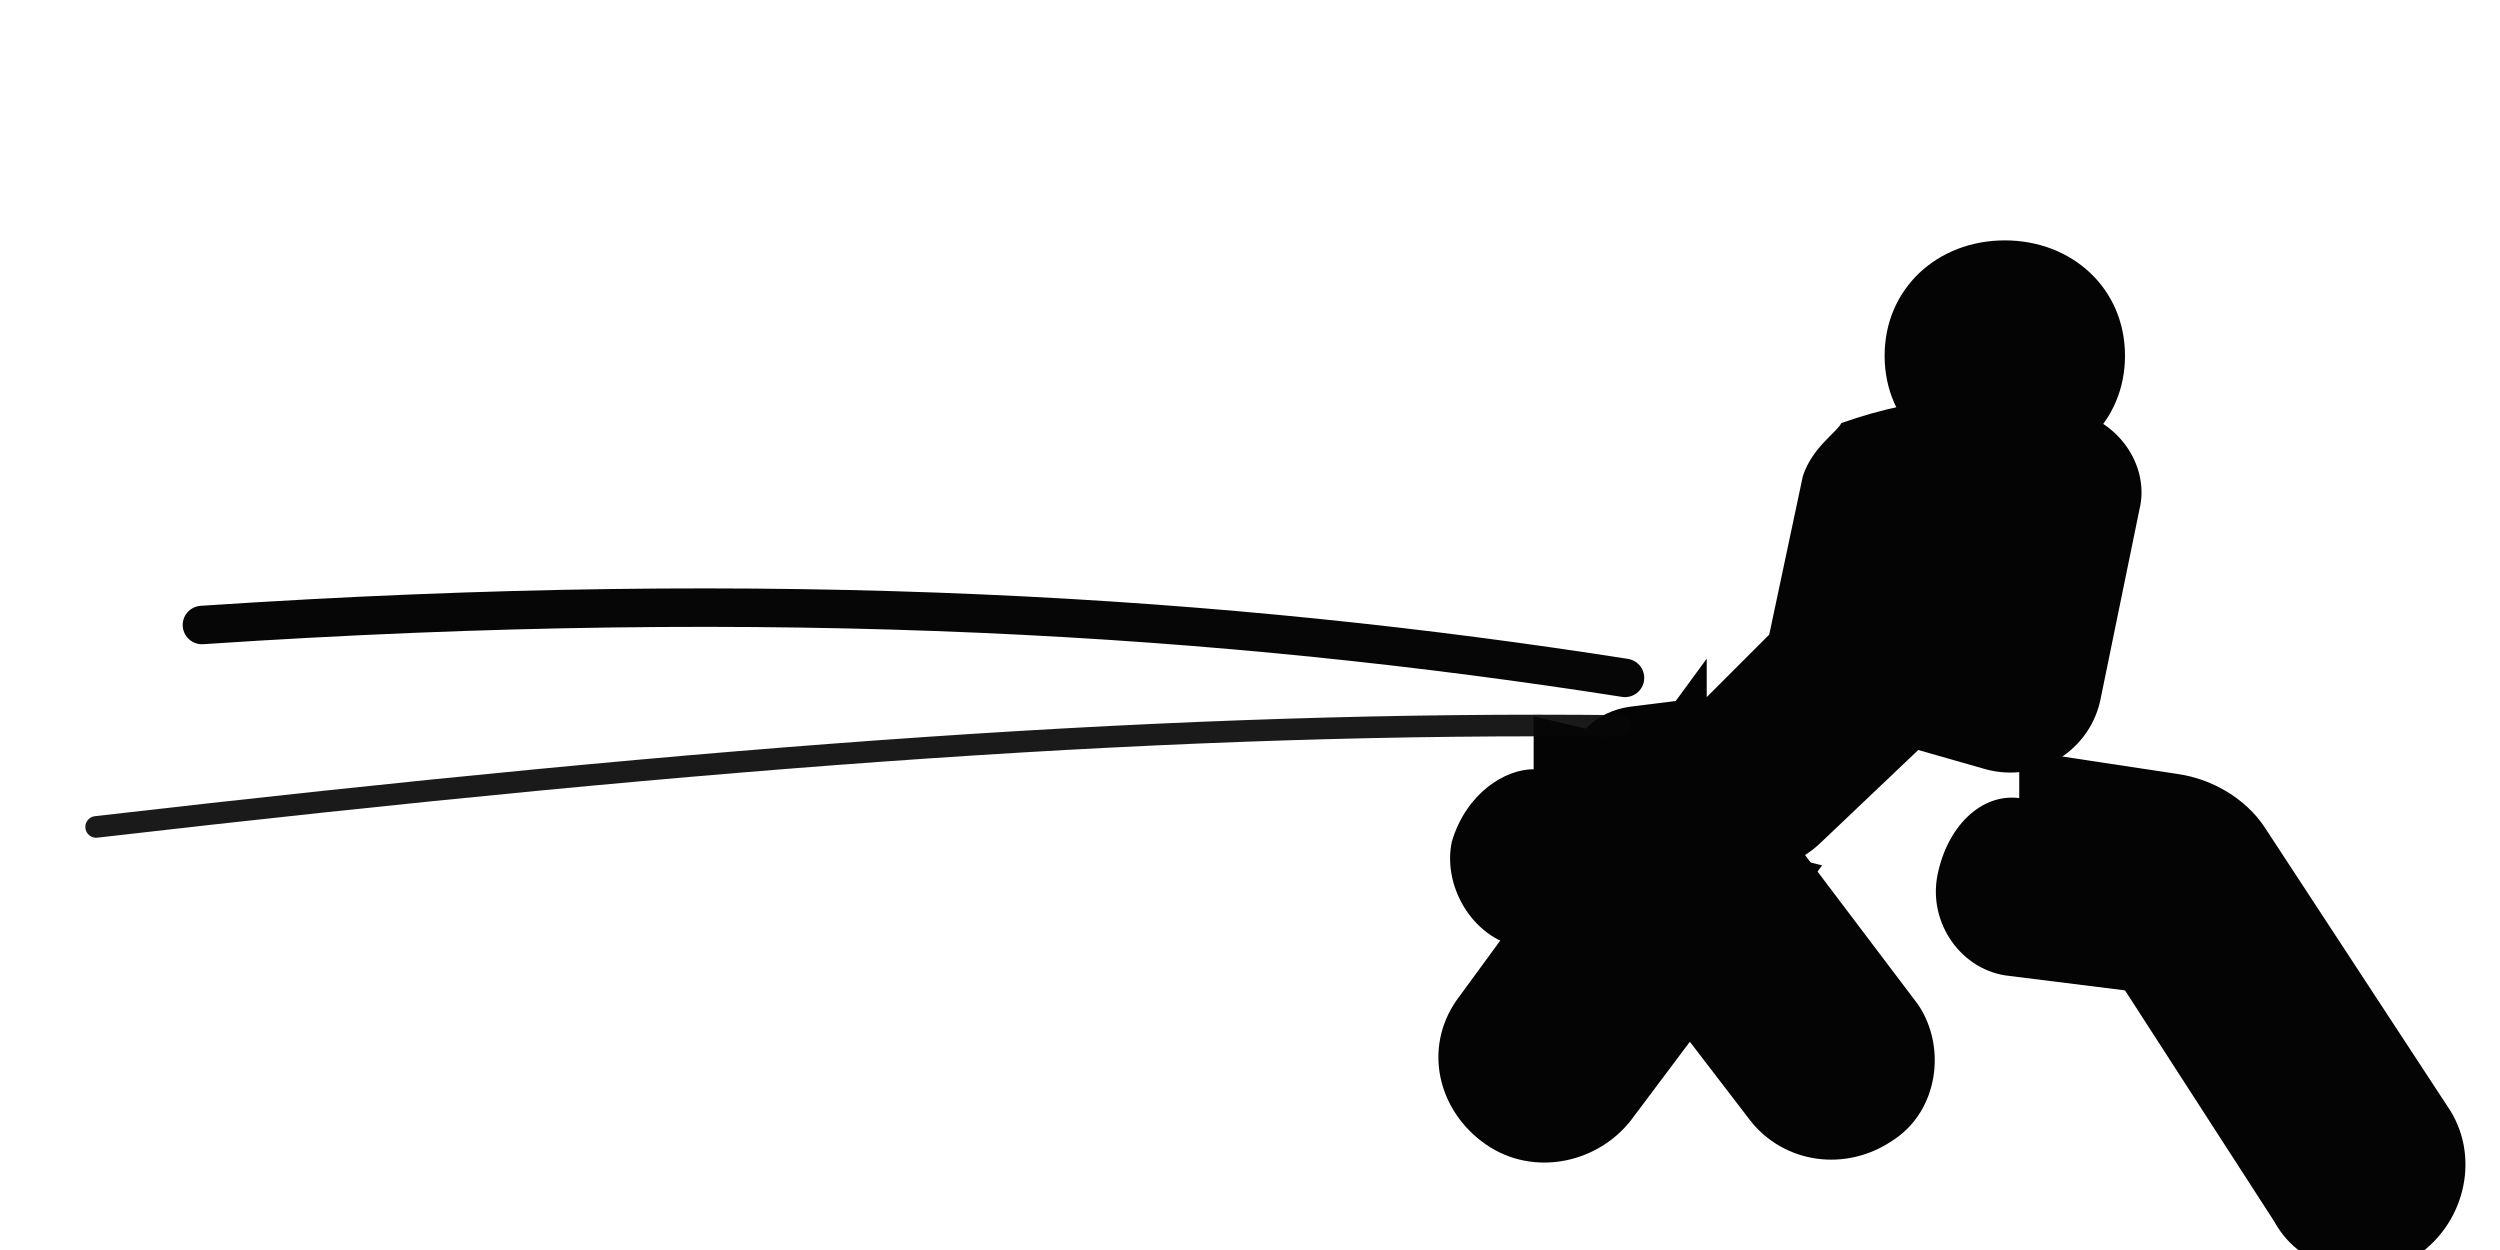
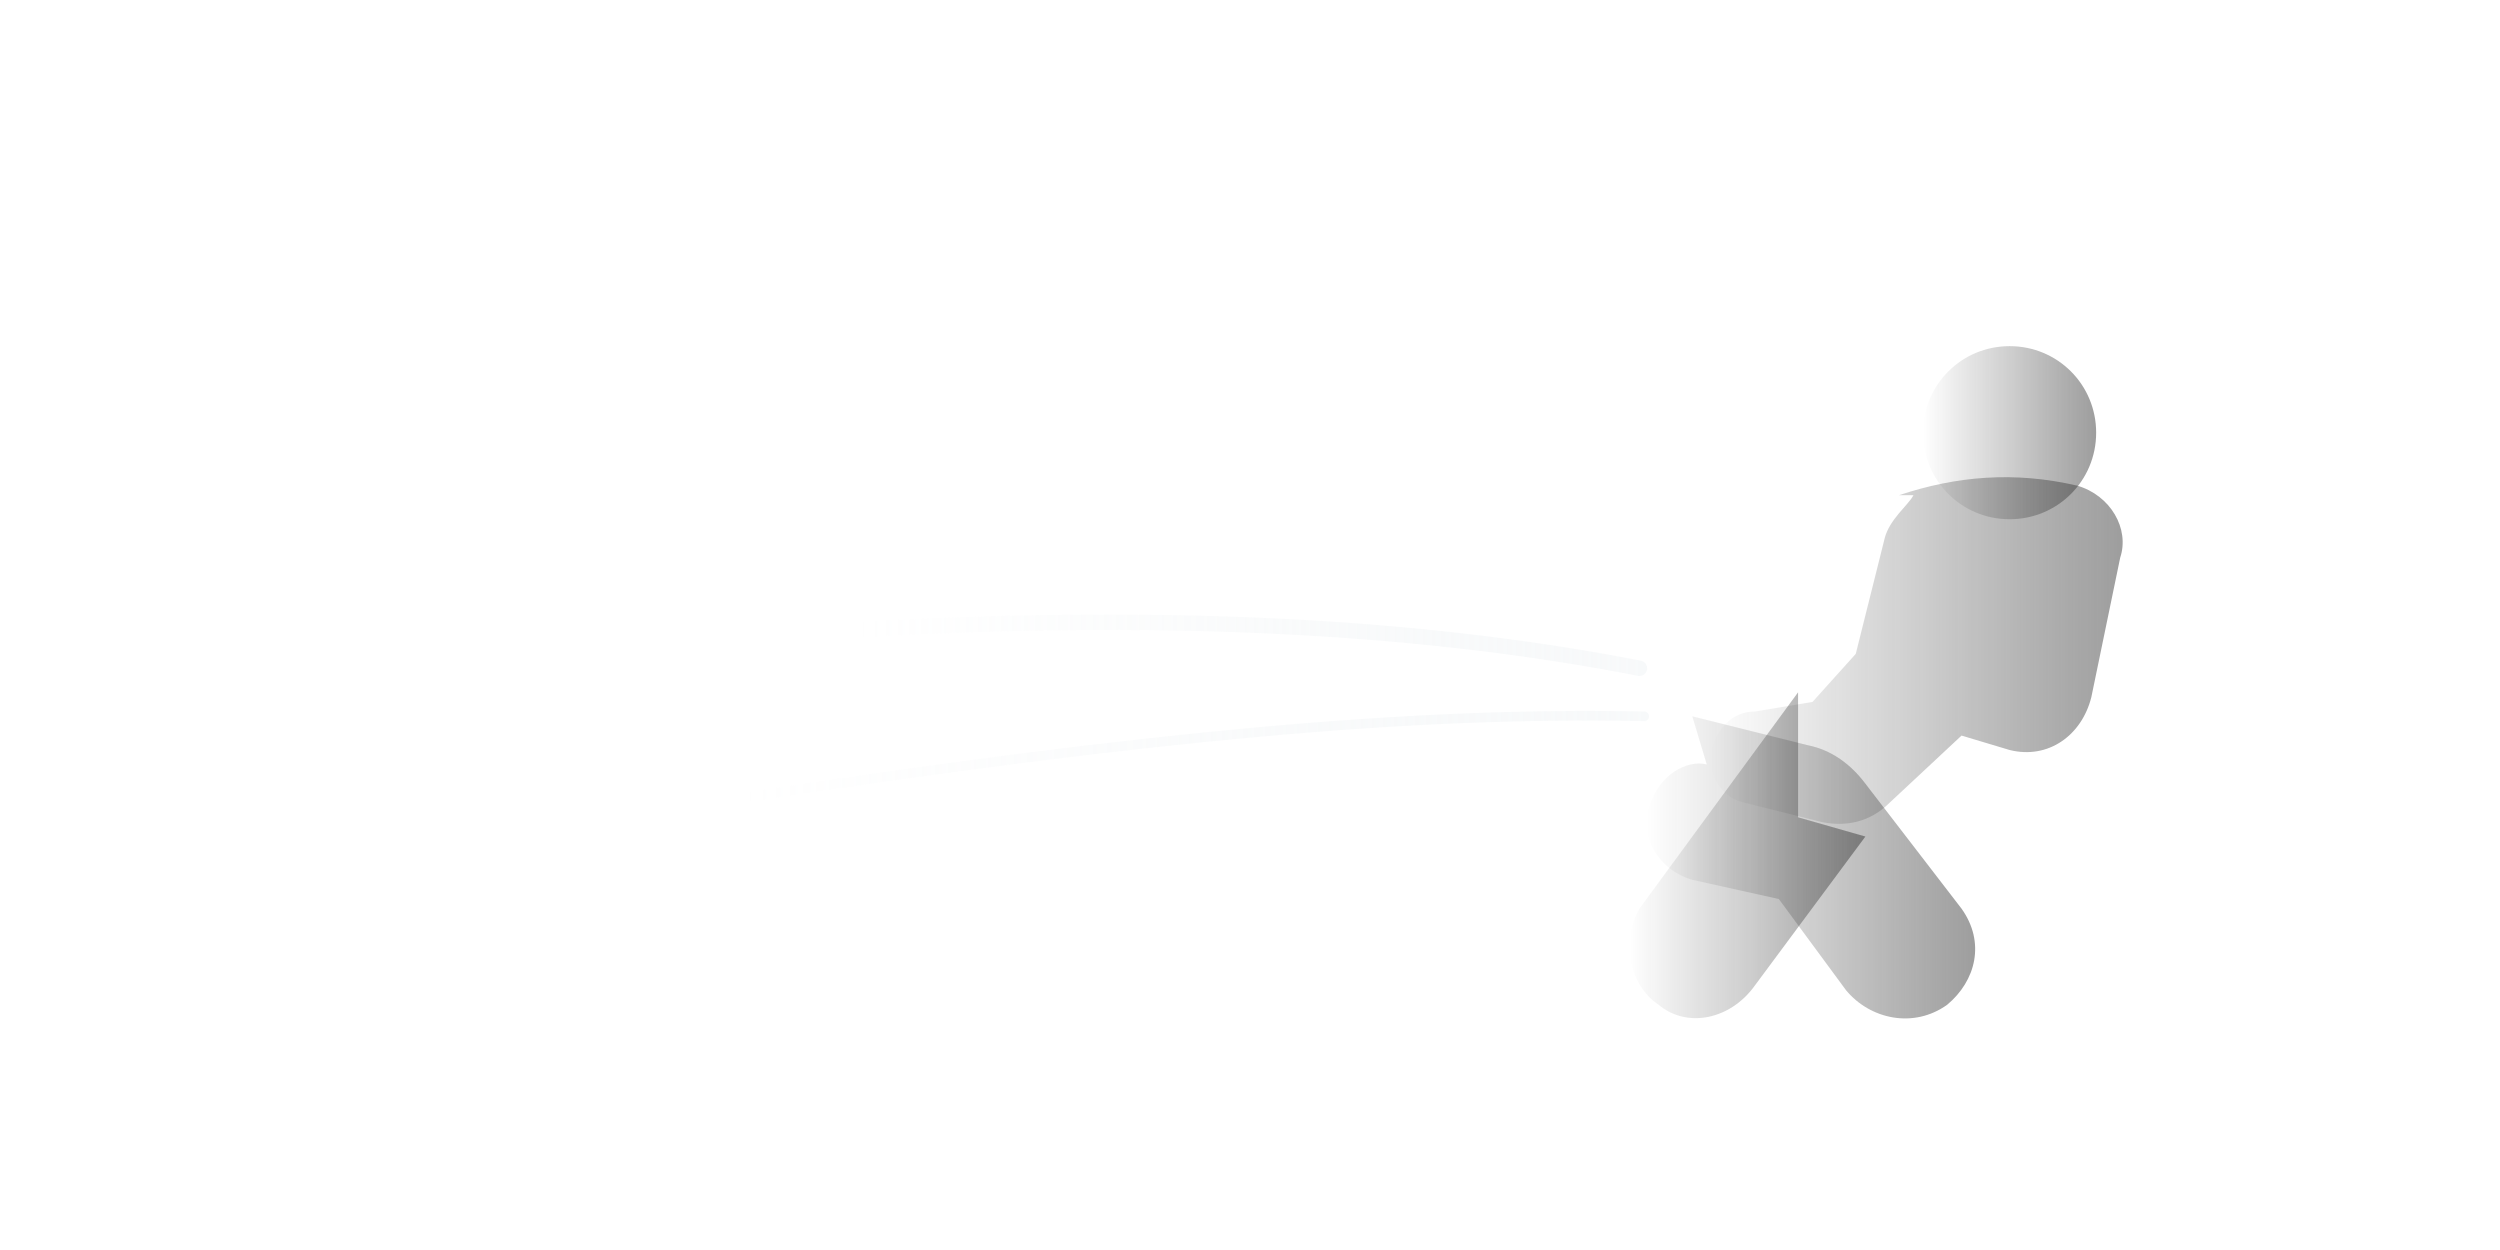
<svg xmlns="http://www.w3.org/2000/svg" viewBox="0 0 520 260" role="img" aria-hidden="true">
-   <g fill="#040404">
-     <path d="M417 50c14 0 25 10 25 24s-11 24-25 24-25-10-25-24 11-24 25-24Z" />
-     <path d="M383 88c17-6 33-7 50-2 9 3 14 12 12 20l-8 39c-2 11-13 18-24 15l-14-4-20 19c-5 5-12 7-19 5l-24-6c-7-2-11-8-10-15 1-6 6-11 13-12l16-2 13-13 7-33c2-6 7-9 8-11Z" />
-     <path d="m319 149 34 8c6 2 11 6 15 11l31 41c6 9 4 22-5 28-10 7-23 5-30-4l-23-30-25-6c-10-2-16-13-14-22 3-10 11-15 17-15Z" />
-     <path d="m420 156 33 5c7 1 14 5 18 11l38 58c7 10 4 24-6 31-10 6-24 4-30-7l-31-48-24-3c-10-1-17-11-15-21 2-10 9-17 17-16Z" />
-     <path d="m355 174 24 6-39 52c-7 10-21 13-31 6-10-7-13-20-6-30l52-71Z" />
+   <defs>
+     <linearGradient id="silhouetteFade" x1="1" y1="0.5" x2="0" y2="0.5">
+       <stop offset="0" stop-color="#2b2b2b" stop-opacity="0.46" />
+       <stop offset="0.48" stop-color="#1a1a1a" stop-opacity="0.22" />
+       <stop offset="1" stop-color="#0a0a0a" stop-opacity="0" />
+     </linearGradient>
+     <linearGradient id="ropeFade" x1="1" y1="0" x2="0" y2="0">
+       <stop offset="0" stop-color="#e7ecef" stop-opacity="0.3" />
+       <stop offset="0.55" stop-color="#d7e0e5" stop-opacity="0.12" />
+       <stop offset="1" stop-color="#d7e0e5" stop-opacity="0" />
+     </linearGradient>
+   </defs>
+   <g fill="url(#silhouetteFade)">
+     <path d="M418 72c10 0 18 8 18 18s-8 18-18 18-18-8-18-18 8-18 18-18Z" />
+     <path d="M395 103c12-4 24-5 37-2 7 2 11 9 9 15l-6 29c-2 8-9 13-17 11l-10-3-15 14c-4 4-9 5-14 4l-16-4c-5-1-8-6-7-11 1-4 4-8 9-8l12-2 9-10 6-24c1-4 5-7 6-9Z" />
+     <path d="m352 149 24 6c5 1 9 4 12 8l20 26c5 7 3 15-3 20-7 5-16 3-21-3l-14-19-18-4c-7-2-11-9-9-15 2-7 8-10 12-9Z" />
+     <path d="m374 170 14 4-23 31c-5 7-14 9-20 4-6-4-8-13-4-20l33-45Z" />
  </g>
-   <g fill="none" stroke="#060606" stroke-linecap="round" stroke-linejoin="round">
-     <path d="M338 141C255 128 162 122 42 130" stroke-width="8" />
-     <path d="M337 151C246 150 150 157 20 172" stroke-width="4.5" opacity=".92" />
+   <g fill="none" stroke="url(#ropeFade)" stroke-linecap="round" stroke-linejoin="round">
+     <path d="M341 139C300 131 248 127 178 131" stroke-width="3.2" />
+     <path d="M342 149C294 148 239 153 154 166" stroke-width="2" />
  </g>
</svg>
